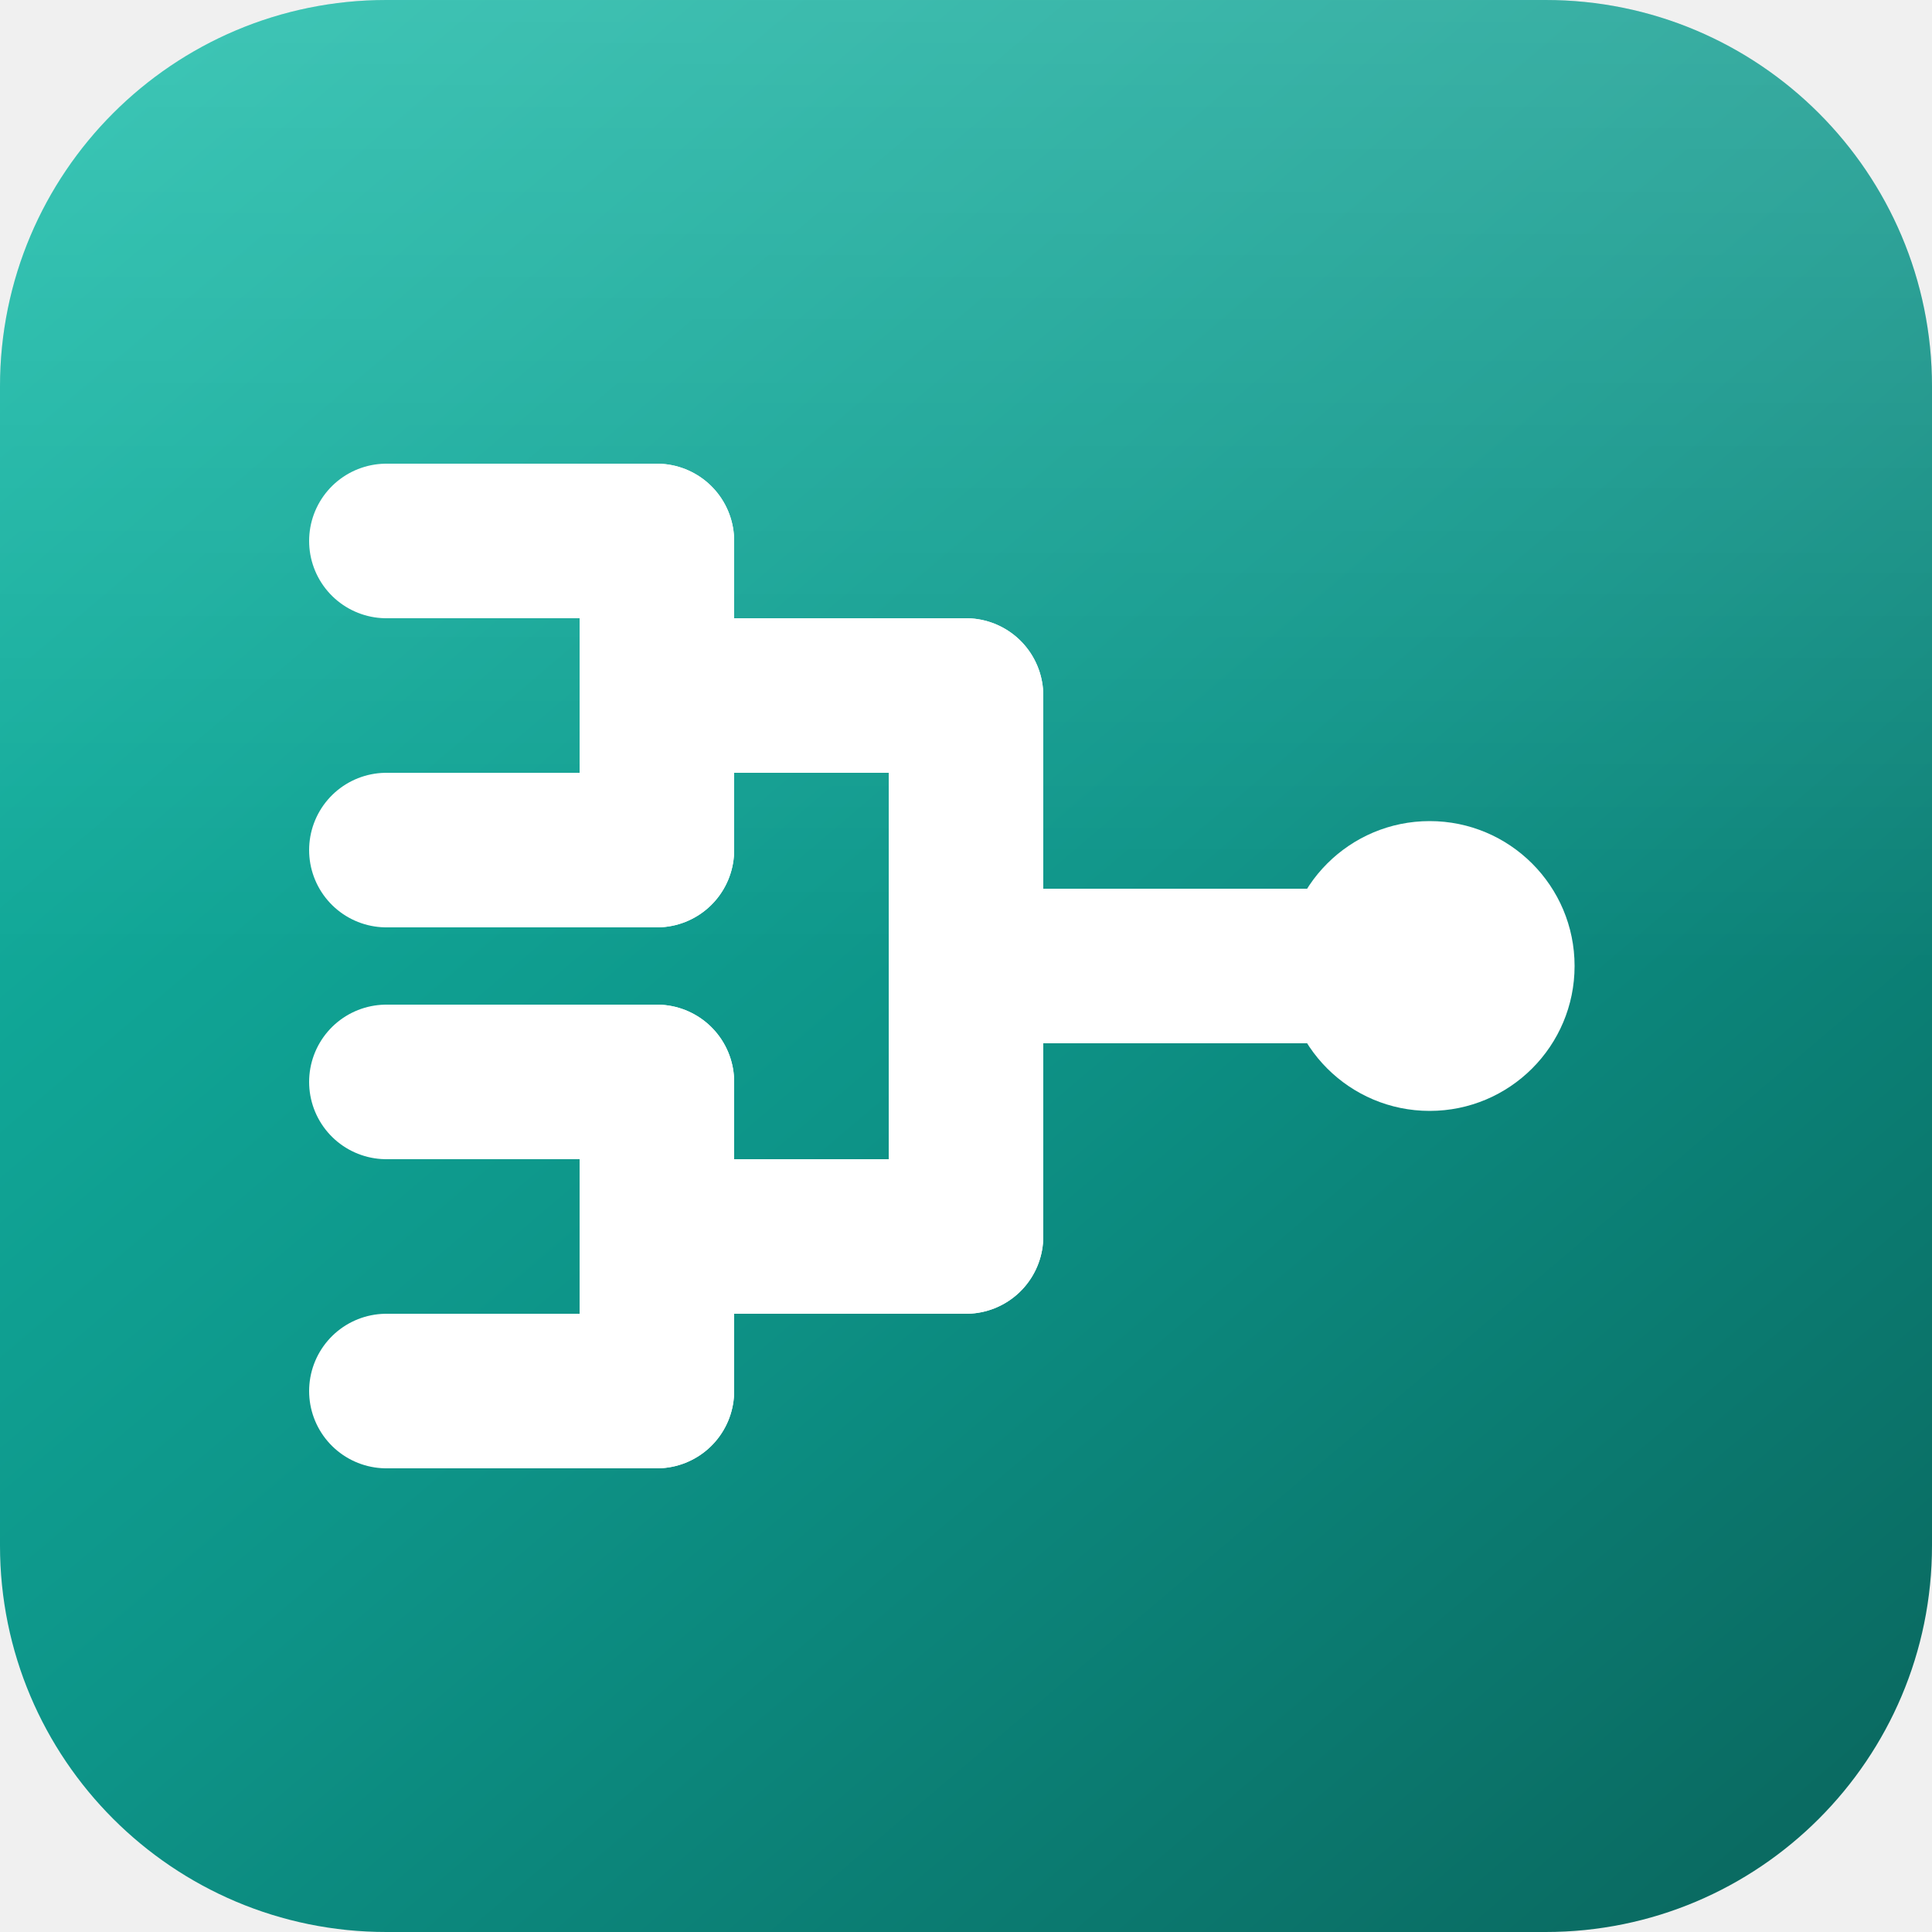
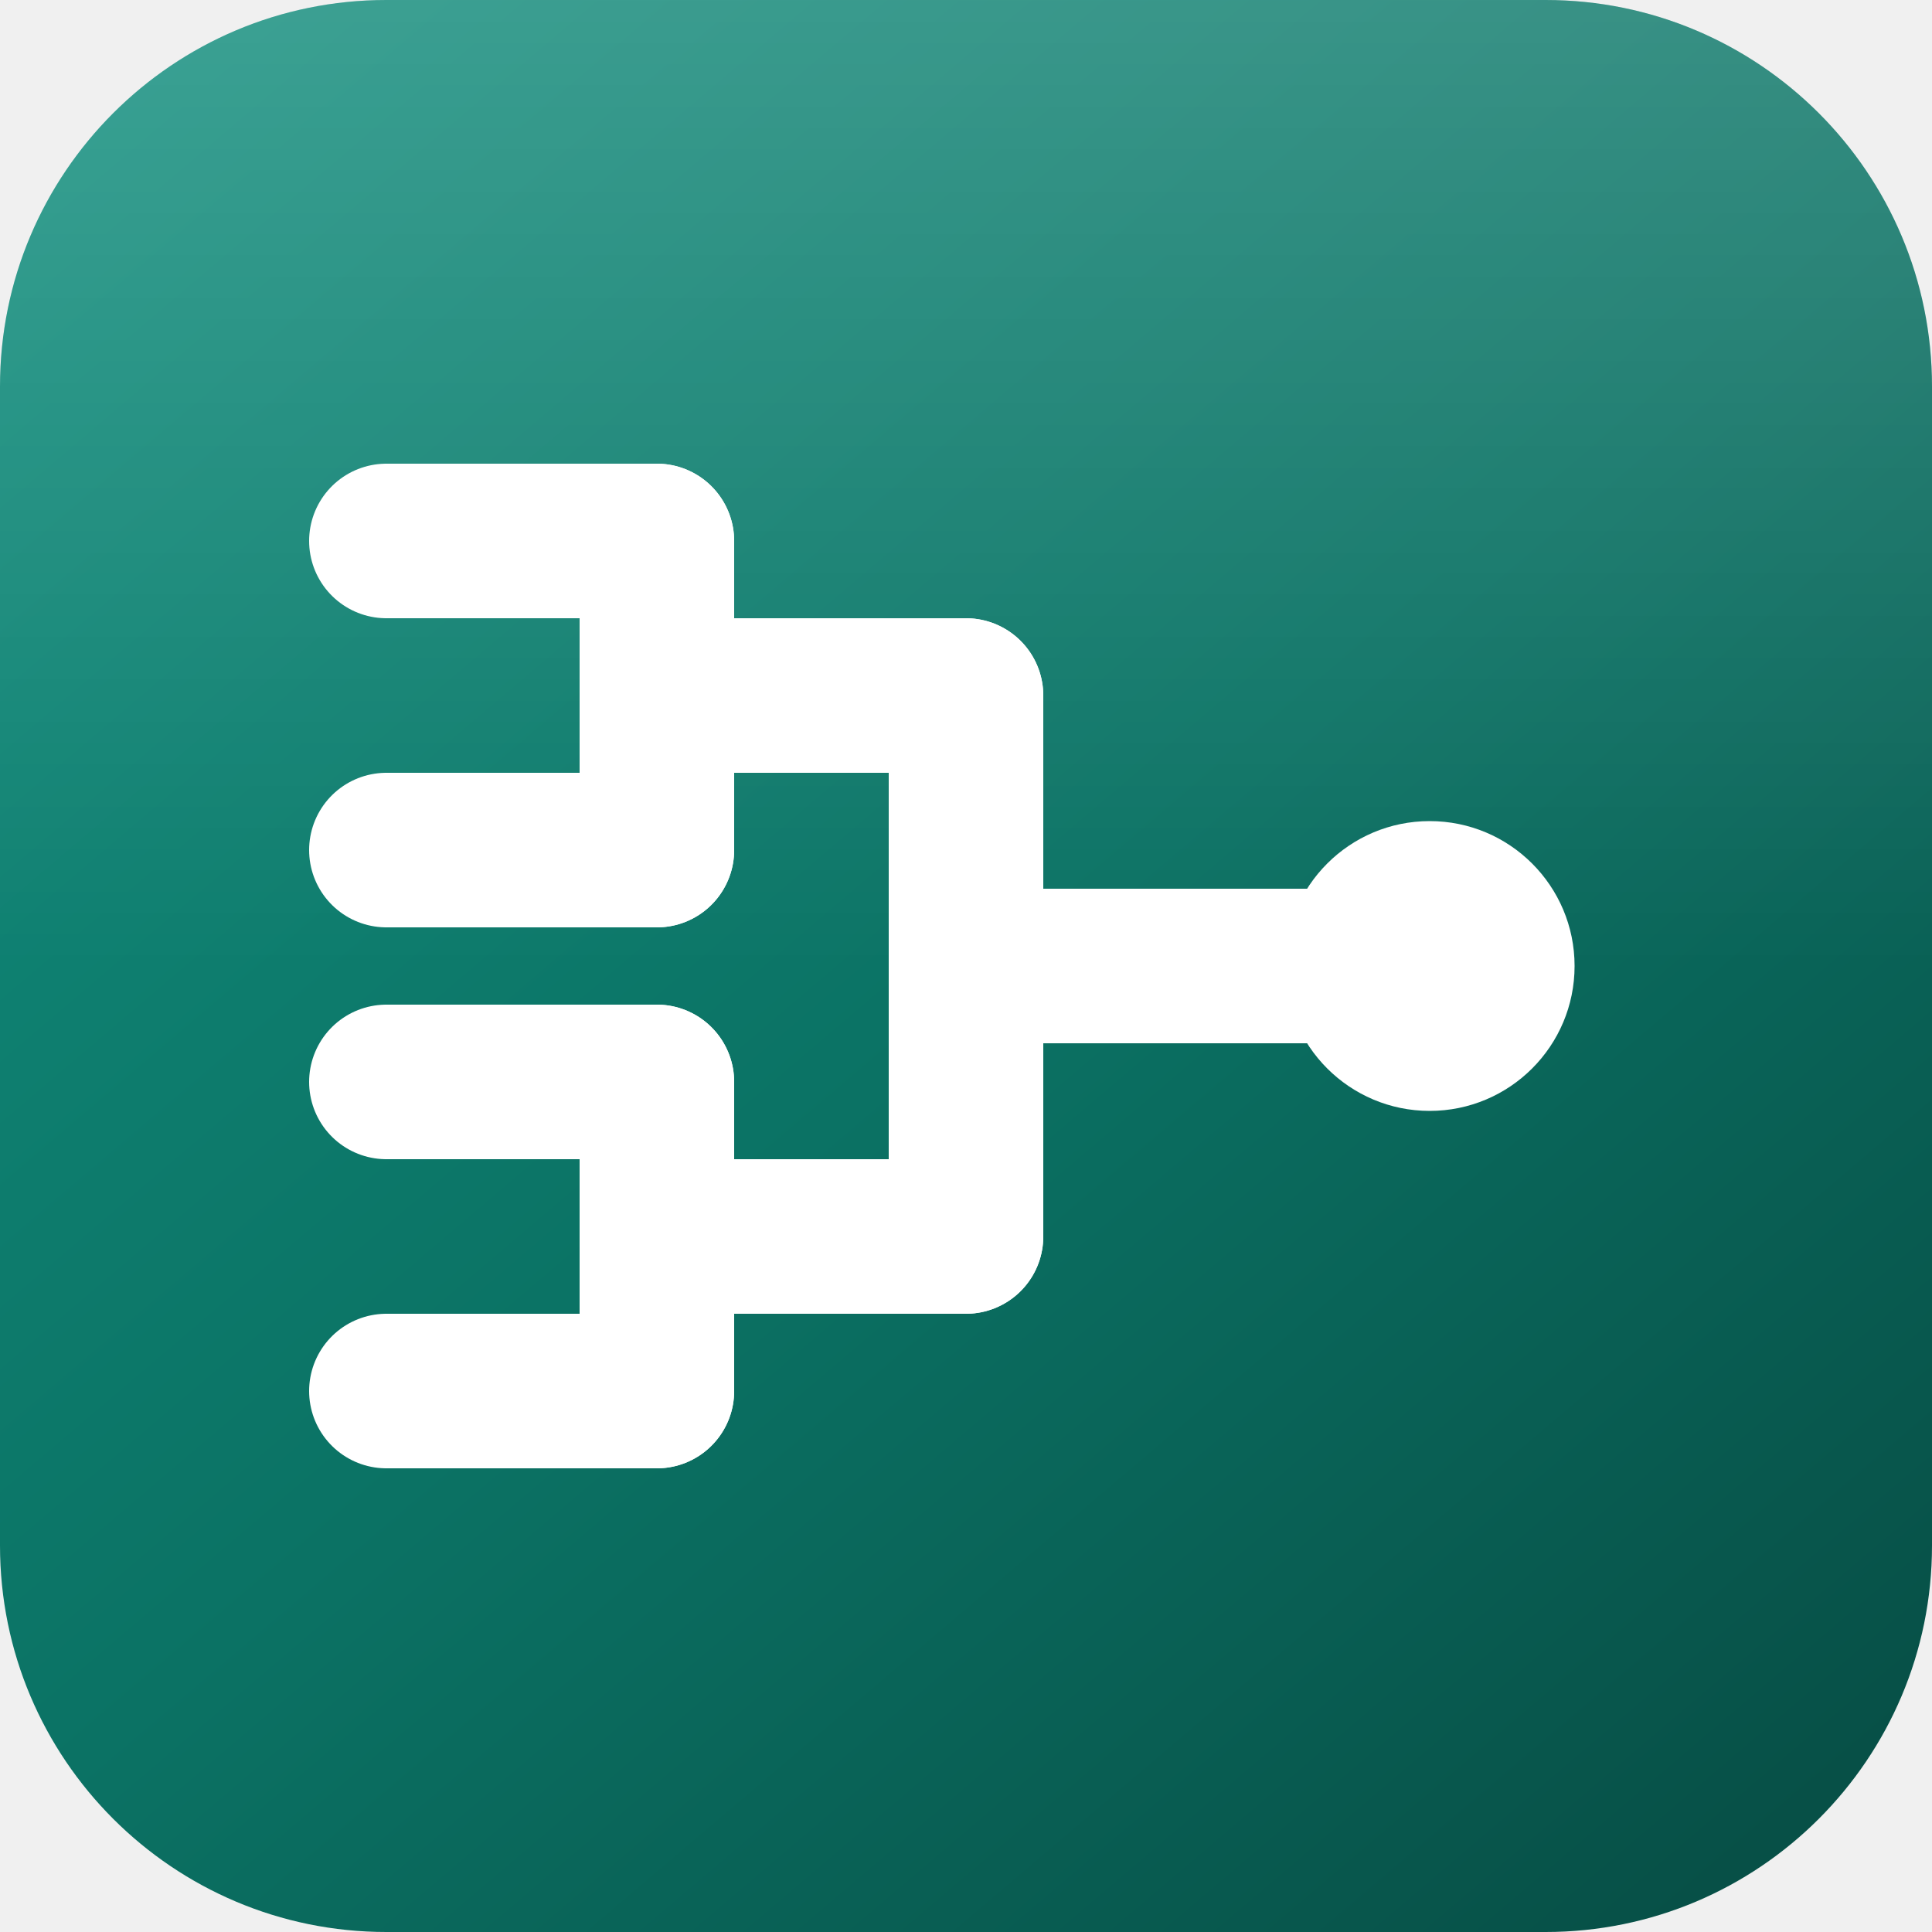
<svg xmlns="http://www.w3.org/2000/svg" viewBox="0 0 100 100" width="100" height="100">
  <defs>
    <linearGradient id="bg" x1="0" y1="0" x2="0.85" y2="1">
-       <stop offset="0" stop-color="#15bda9" />
-       <stop offset="0.55" stop-color="#0d9488" />
-       <stop offset="1" stop-color="#0a6b62" />
+       <stop offset="0" stop-color="#12907f" />
+       <stop offset="0.55" stop-color="#0b7264" />
+       <stop offset="1" stop-color="#075047" />
    </linearGradient>
    <linearGradient id="sh" x1="0" y1="0" x2="0" y2="0.5">
      <stop offset="0" stop-color="#ffffff" stop-opacity="0.18" />
      <stop offset="1" stop-color="#ffffff" stop-opacity="0" />
    </linearGradient>
  </defs>
  <rect width="100" height="100" rx="20" fill="url(#bg)" />
  <rect width="100" height="100" rx="20" fill="url(#sh)" />
  <g fill="none" stroke="#ffffff" stroke-width="8" stroke-linecap="round" stroke-linejoin="round">
    <path d="M20 28 H34 M20 44 H34 M20 56 H34 M20 72 H34" />
    <path d="M34 28 V44 M34 56 V72" />
    <path d="M34 36 H50 M34 64 H50" />
    <path d="M50 36 V64" />
    <path d="M50 50 H68" />
  </g>
  <circle cx="74" cy="50" r="7.5" fill="#ffffff" />
</svg>
